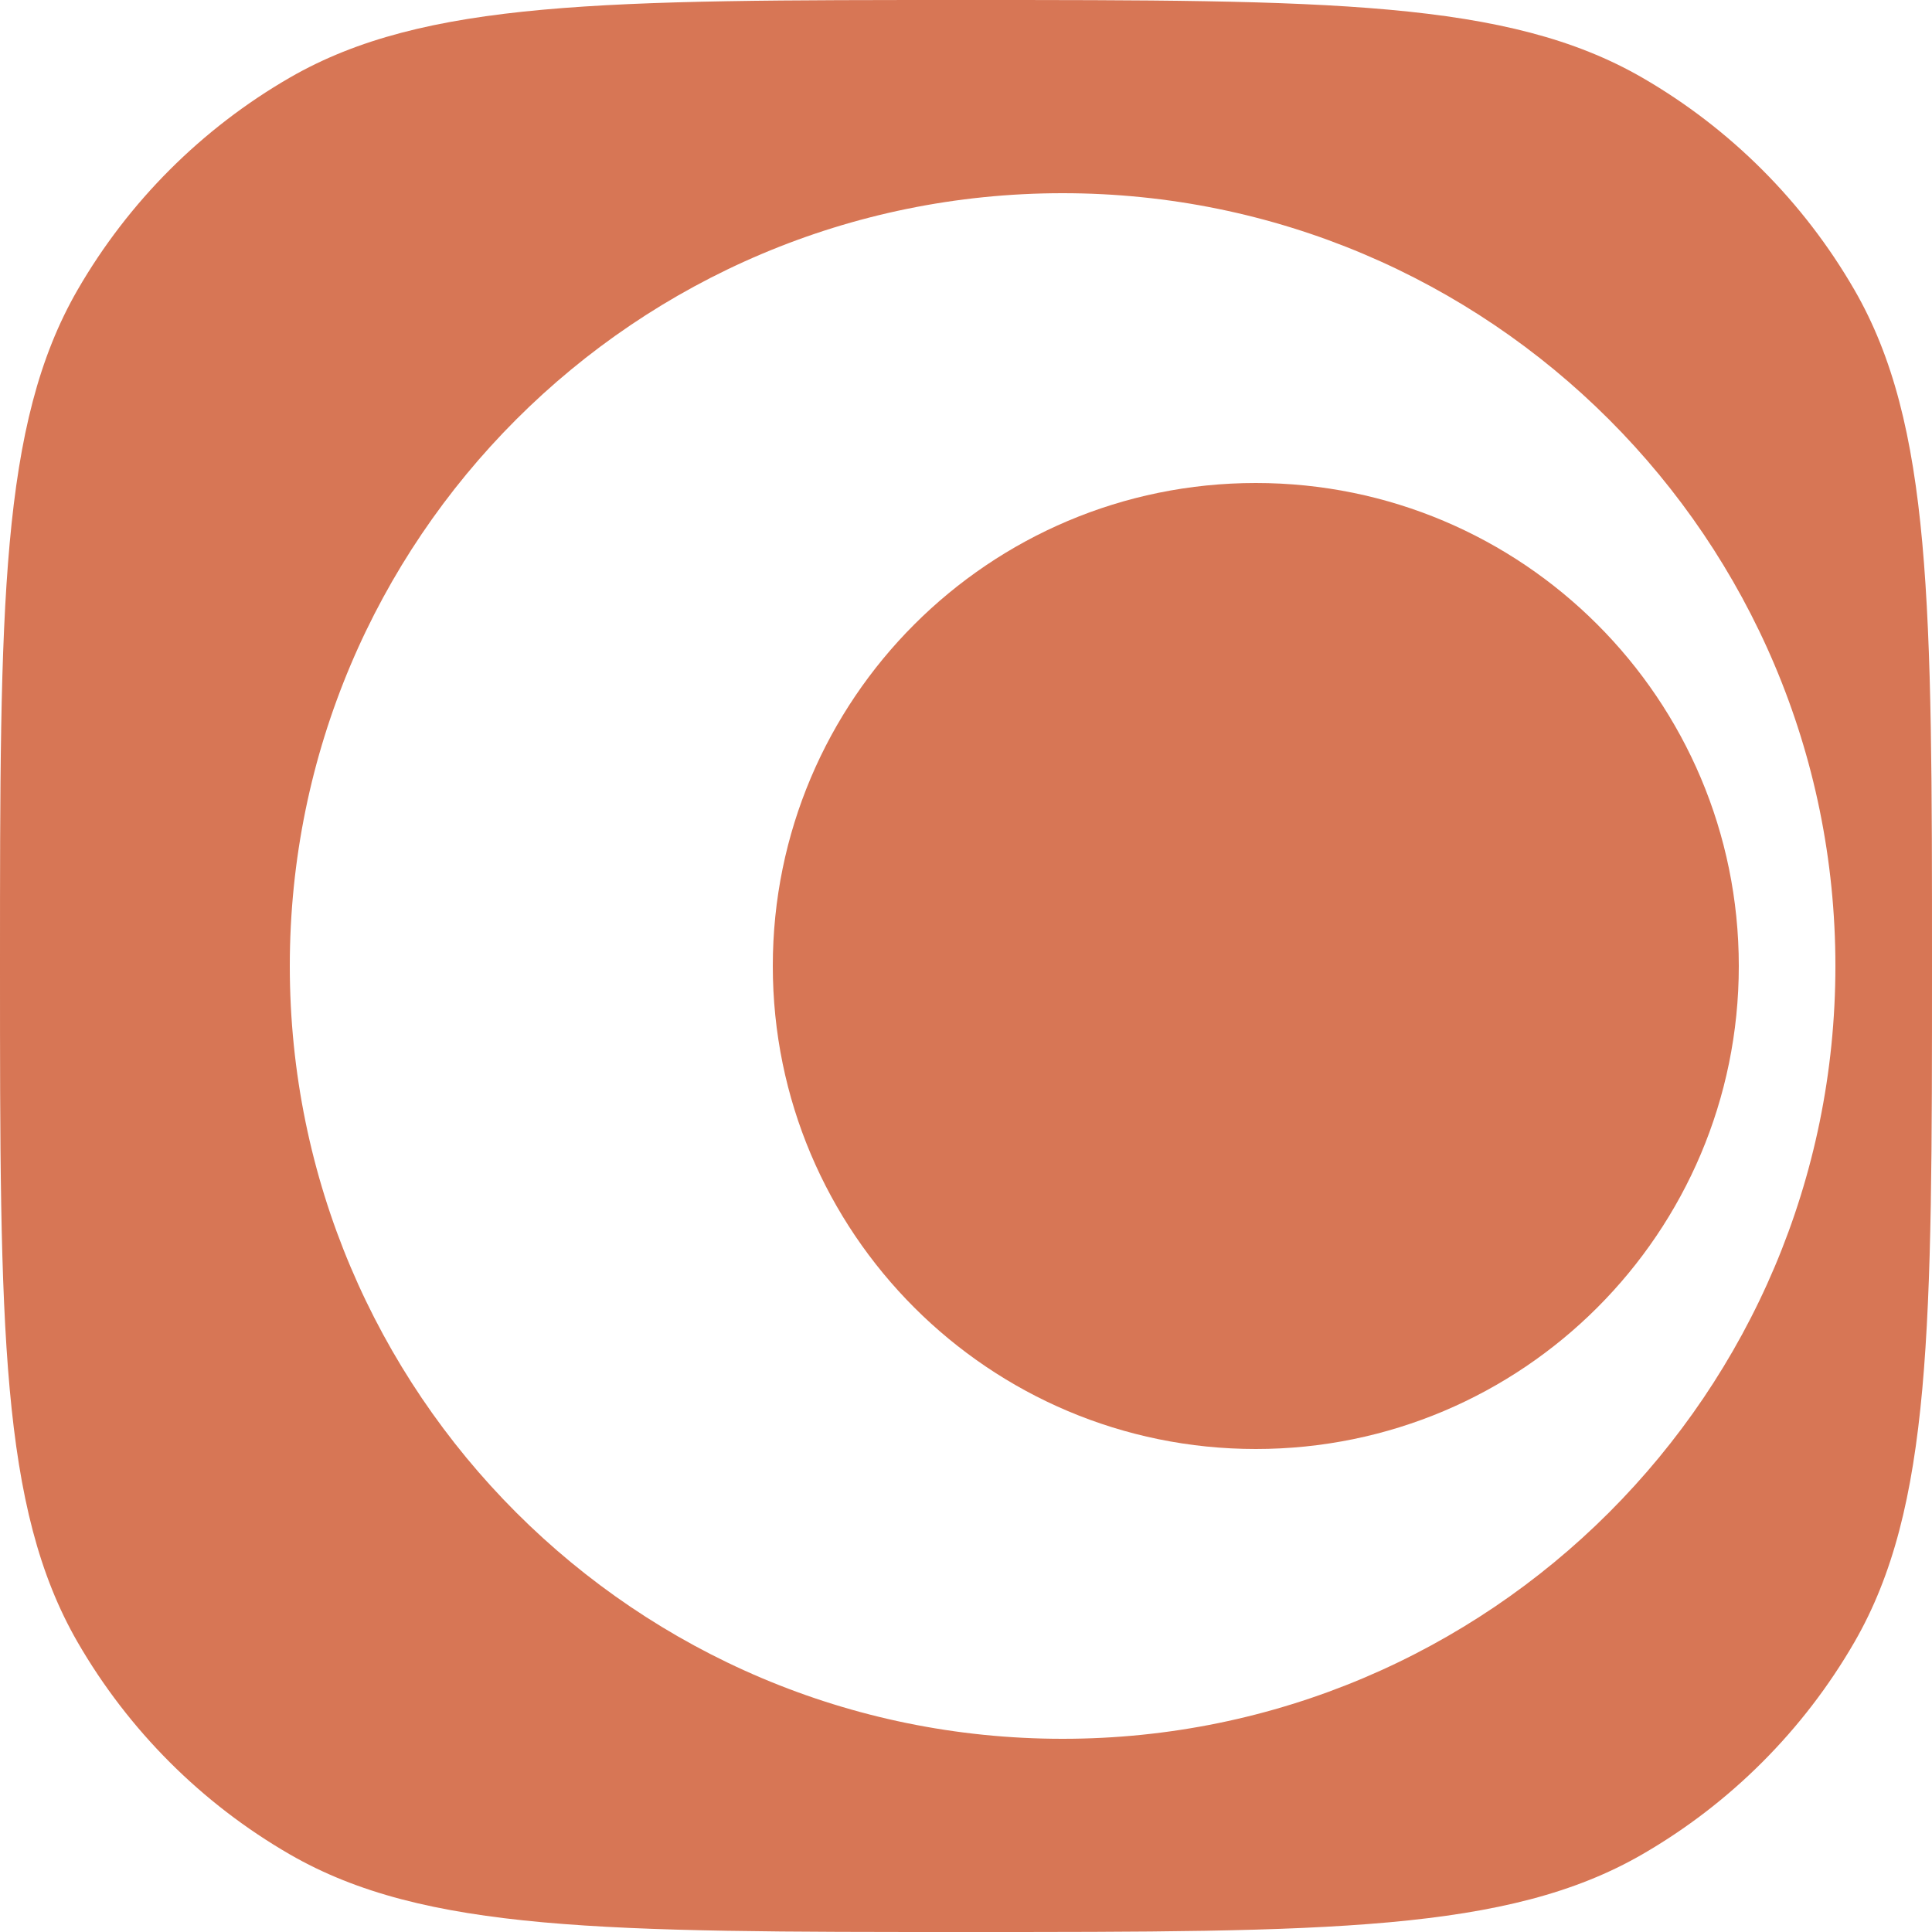
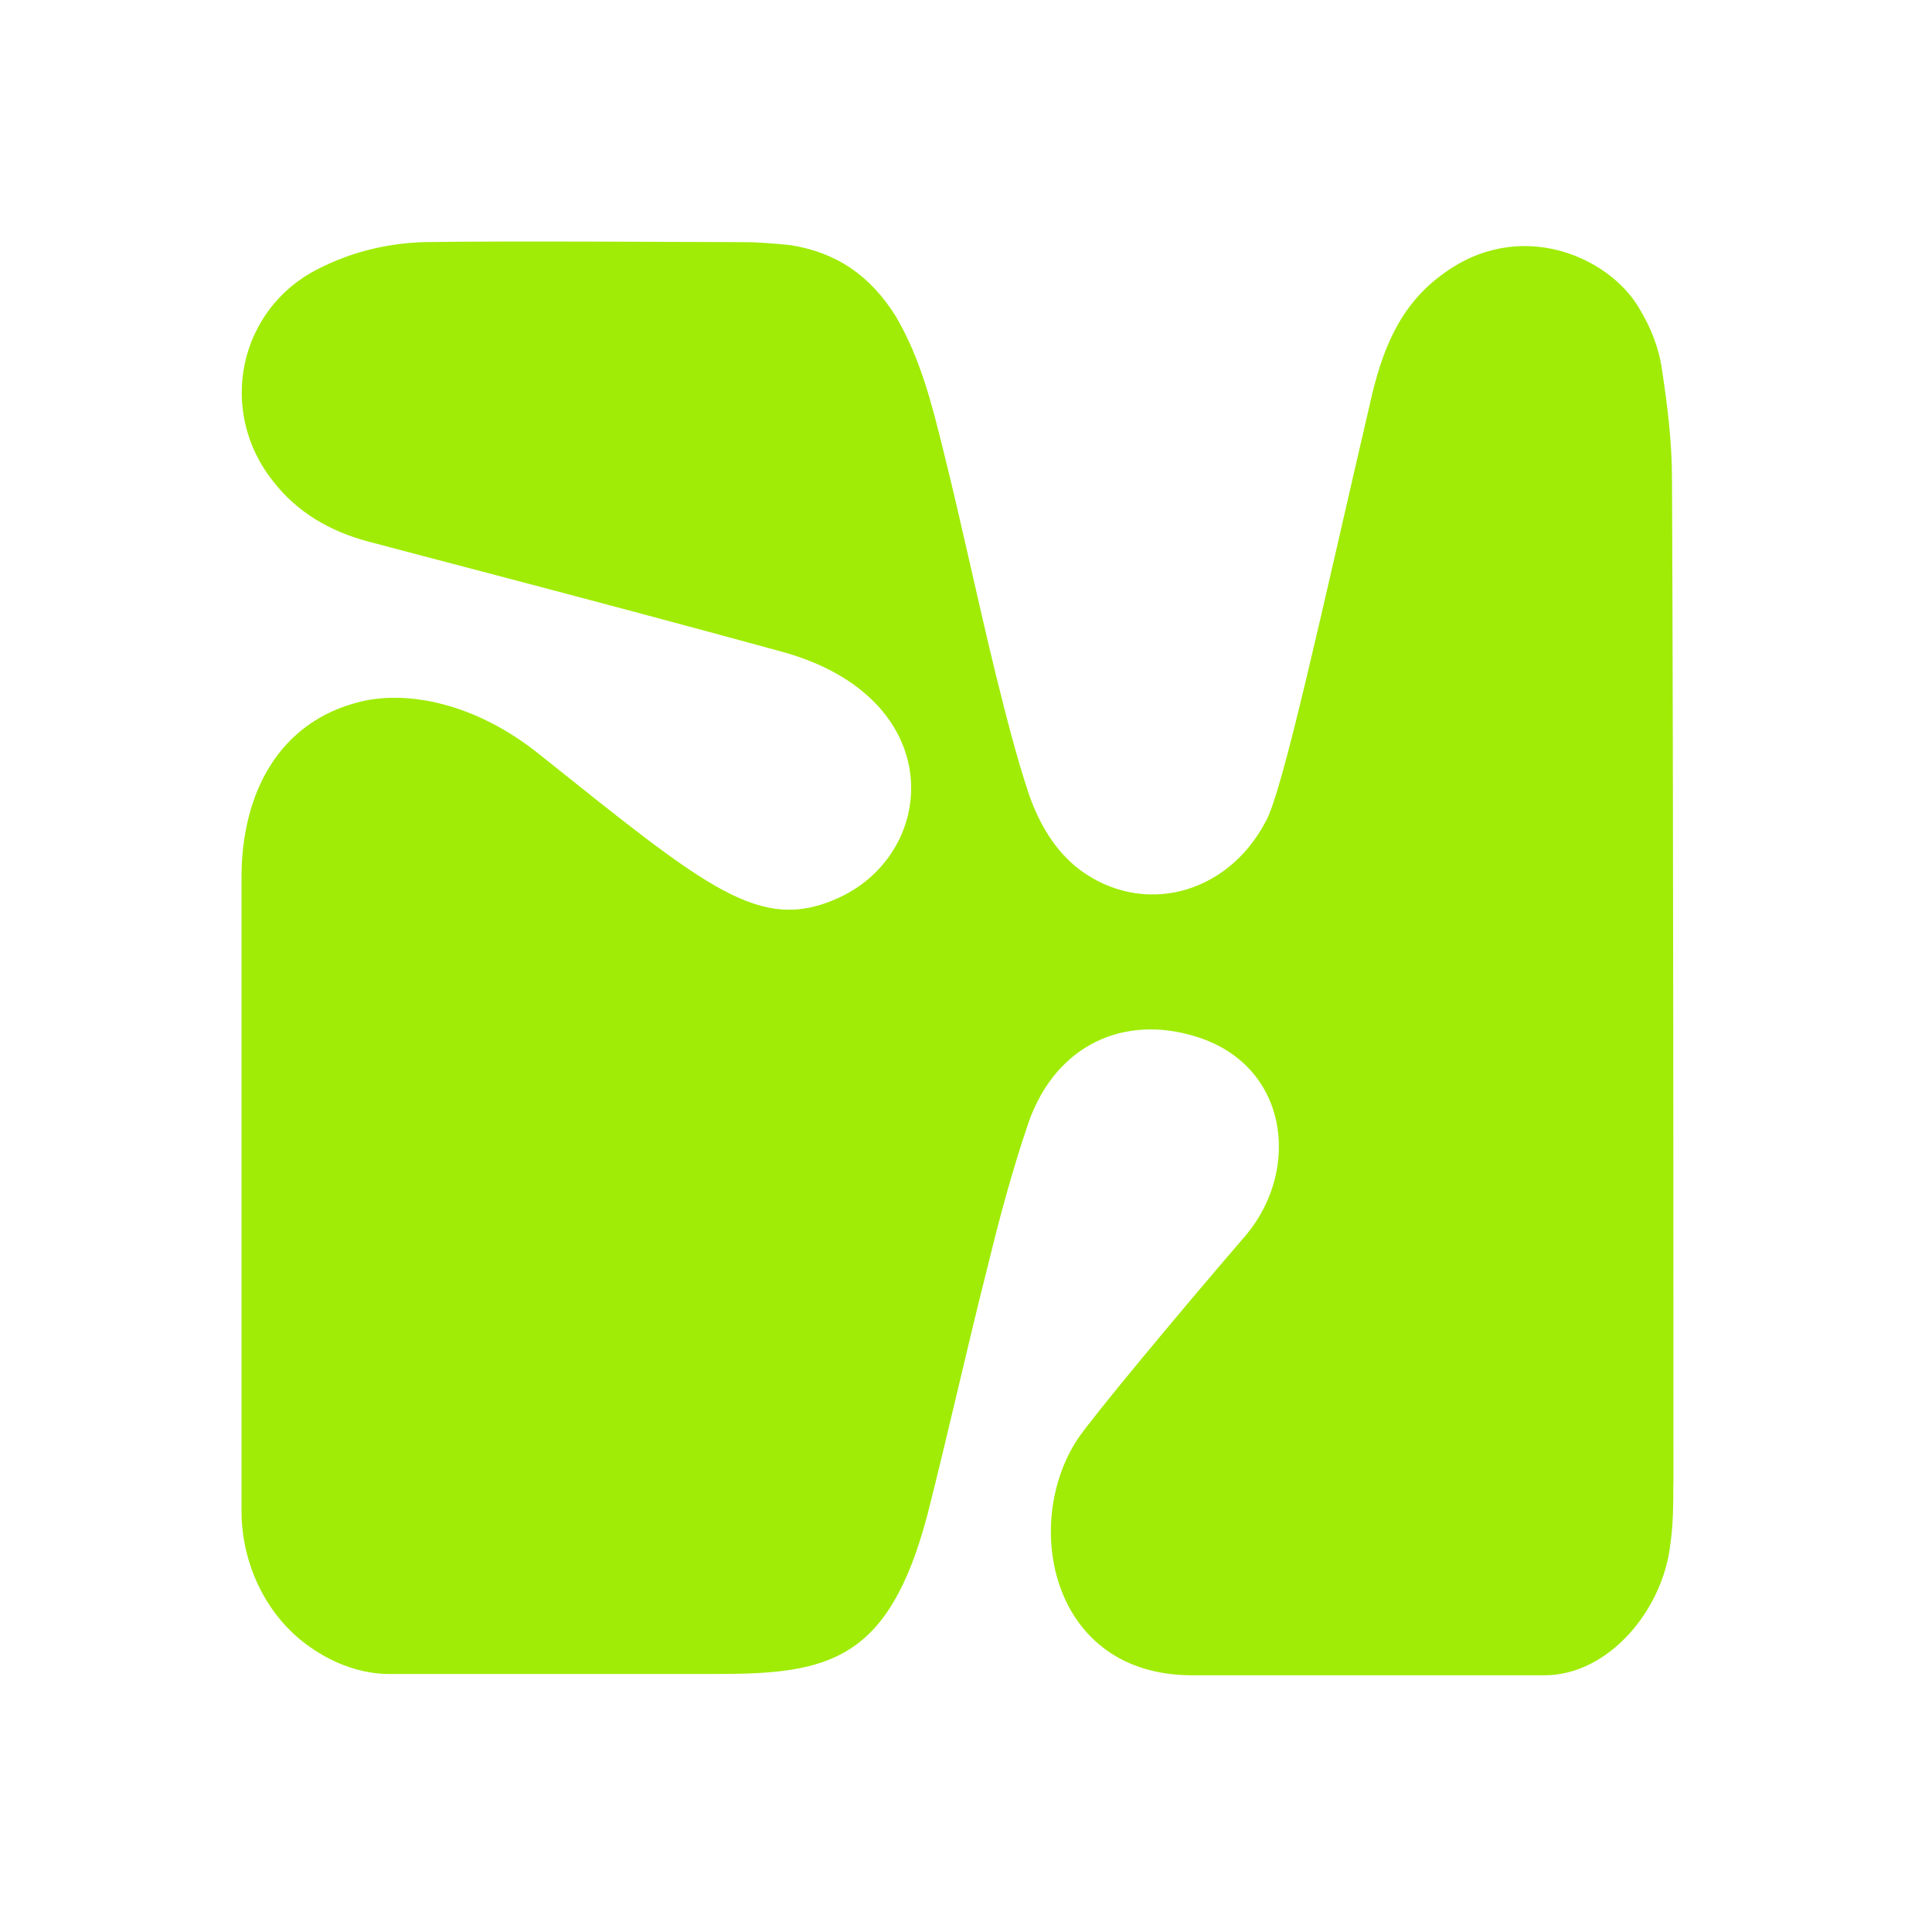
- <svg xmlns="http://www.w3.org/2000/svg" width="192" height="192" viewBox="0 0 40 40" fill="none" id="Logo">
-   <g id="logomark">
-     <path fill-rule="evenodd" clip-rule="evenodd" d="M20 0C27.477 0 31.215 -0 34 1.607C35.824 2.661 37.339 4.176 38.393 6C40 8.785 40 12.523 40 20C40 27.477 40 31.215 38.393 34C37.339 35.824 35.824 37.339 34 38.393C31.215 40 27.477 40 20 40C12.523 40 8.785 40 6 38.393C4.176 37.339 2.661 35.824 1.607 34C-0 31.215 0 27.477 0 20C0 12.523 -0 8.785 1.607 6C2.661 4.176 4.176 2.661 6 1.607C8.785 -0 12.523 0 20 0ZM22 4C13.163 4 6 11.163 6 20C6 28.837 13.163 36 22 36C30.837 36 38 28.837 38 20C38 11.163 30.837 4 22 4Z" fill="#D77655" />
-     <path d="M36 20C36 25.523 31.523 30 26 30C20.477 30 16 25.523 16 20C16 14.477 20.477 10 26 10C31.523 10 36 14.477 36 20Z" fill="#D77655" />
+ <svg xmlns="http://www.w3.org/2000/svg" viewBox="0 0 192 192">
+   <defs>
+     <style>
+       .cls-1 {
+         fill: #a0ec06;
+         stroke-width: 0px;
+       }
+     </style>
+   </defs>
+   <g transform="translate(24, 24) scale(1.31)">
+     <path class="cls-1" d="M108.62,94.22c0,1.52,0,3.04-.22,4.56-.54,5-4.67,9.99-9.56,9.99h-26.72c-10.75,0-12.93-11.51-8.69-17.92,1.09-1.63,7.49-9.34,12.82-15.53,4.13-5,3.15-12.82-3.8-14.99-5.54-1.74-10.64.65-12.71,6.41-1.19,3.48-2.17,7.06-3.04,10.64-1.63,6.41-3.04,12.82-4.67,19.23-2.93,11.08-7.49,12.06-15.97,12.06H11.19c-2.06,0-4.13-.76-5.87-1.96-3.37-2.28-5.32-6.3-5.32-10.43v-48.01c0-6.41,2.82-11.84,9.02-13.36,3.58-.87,8.69.11,13.47,3.91,12.93,10.32,16.84,13.69,22.81,10.97,7.6-3.48,8.36-15.21-4.34-18.68-13.47-3.69-28.57-7.6-31.39-8.36-2.82-.76-5.32-2.17-7.17-4.56C-1.85,12.87-.22,5.15,5.76,2.11,8.26.81,10.97.16,13.69.05,19.66-.06,35.95.05,38.13.05c1.19,0,2.28.11,3.48.22,3.48.54,6.08,2.28,8.04,5.43,1.85,3.15,2.72,6.63,3.58,10.1,1.41,5.65,2.61,11.41,4.02,17.16.76,3.04,1.52,6.08,2.5,9.02.76,2.17,1.96,4.24,3.8,5.65,4.78,3.58,11.19,1.96,14.12-3.58,1.3-2.17,4.34-16.29,7.93-31.72.87-3.91,2.17-7.39,5.43-9.78,5.87-4.45,12.71-1.41,14.99,2.5.87,1.41,1.52,3.04,1.74,4.67.43,2.82.76,5.54.76,8.36.11,23.14.11,65.28.11,76.14Z" />
  </g>
</svg>
